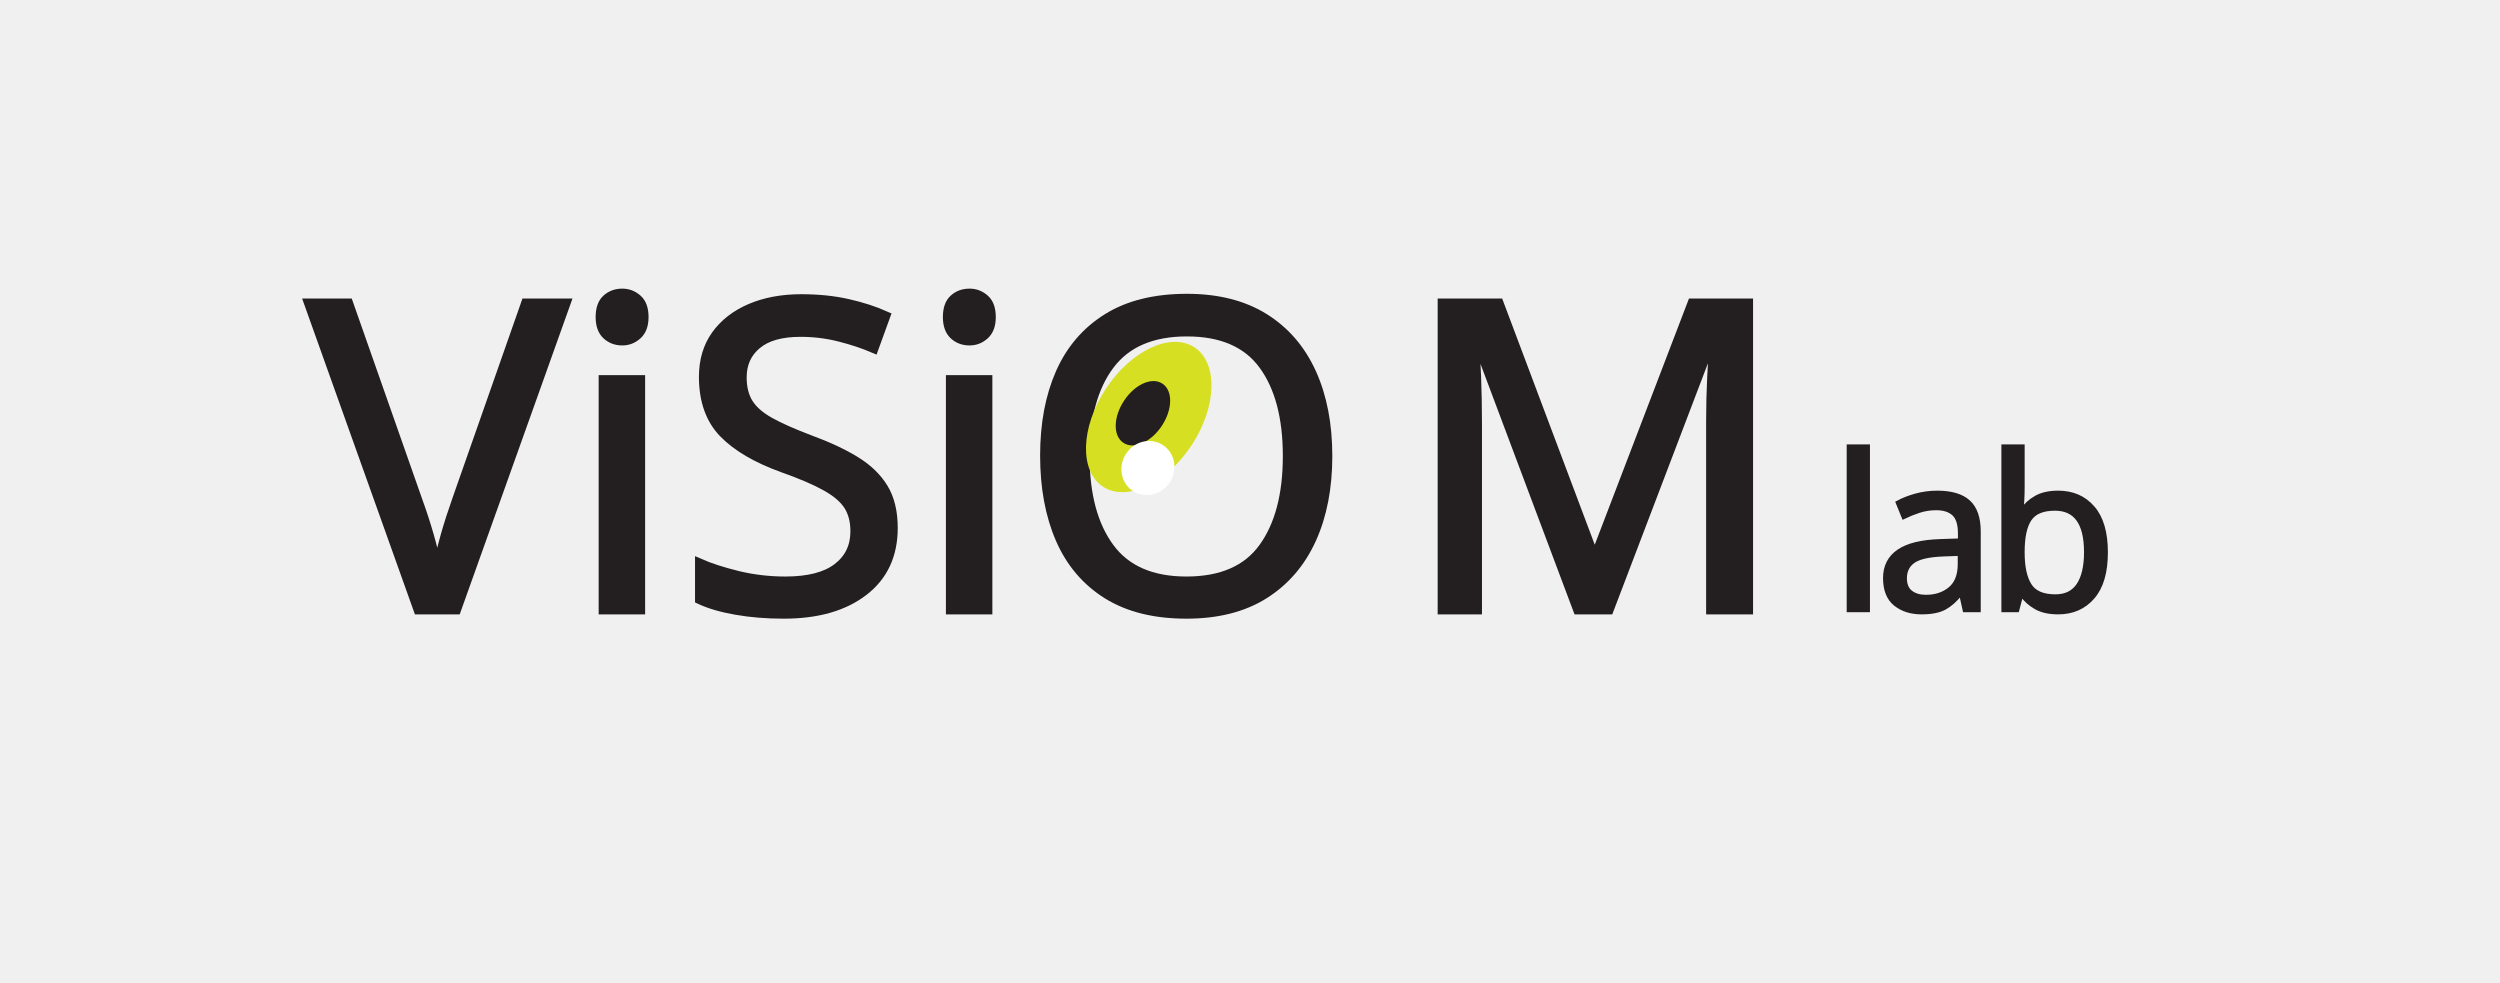
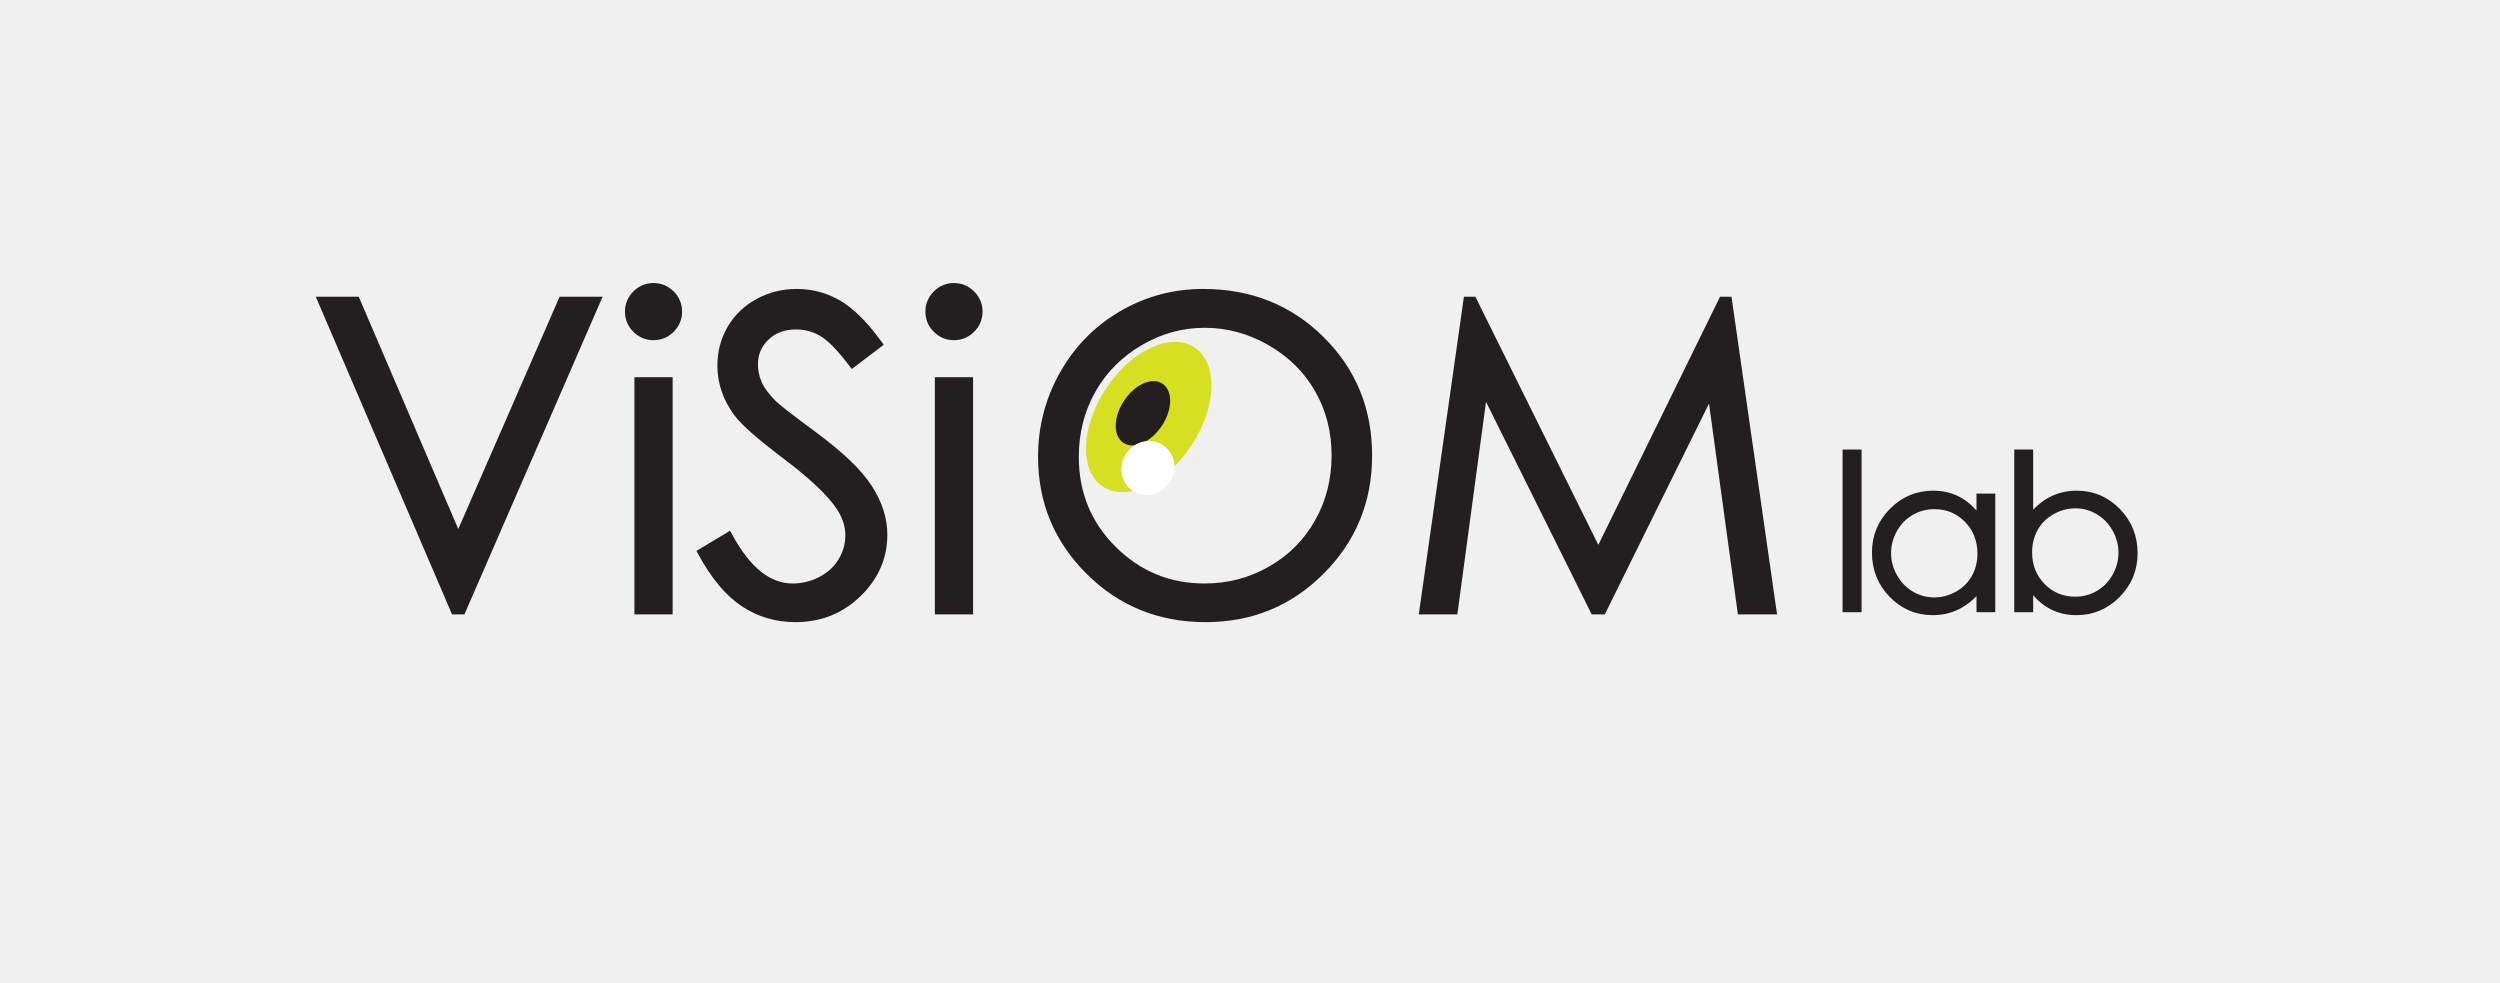
<svg xmlns="http://www.w3.org/2000/svg" id="visiomlab" data-name="ViSiOMlab" viewBox="0 0 581 228.32">
  <defs>
    <style>
-       .cls-1 {
-         font-size: 50px;
-         letter-spacing: -.05em;
-       }
- 
-       .cls-1, .cls-2, .cls-3, .cls-4, .cls-5 {
-         stroke-miterlimit: 10;
-       }
- 
-       .cls-1, .cls-3, .cls-4, .cls-5 {
-         fill: #231f20;
-         stroke: #231f20;
-       }
- 
-       .cls-1, .cls-4, .cls-5 {
-         font-family: CenturyGothic, 'Century Gothic';
-       }
- 
-       .cls-2 {
-         fill: #fff;
-         stroke: #fff;
-       }
- 
-       .cls-6 {
-         fill: #d7df23;
-       }
- 
-       .cls-4, .cls-5 {
-         font-size: 100px;
-         stroke-width: 2px;
-       }
- 
-       .cls-5 {
-         letter-spacing: .05em;
-       }
+       .cls-2 { fill: #fff; stroke: #fff; stroke-miterlimit: 10; }
+       .cls-3 { fill: #231f20; stroke: #231f20; stroke-miterlimit: 10; }
+       .cls-6 { fill: #d7df23; }
    </style>
  </defs>
-   <text class="cls-4" transform="translate(71.63 141.78)">
-     <tspan x="0" y="0">ViSi</tspan>
-   </text>
+   <g transform="translate(71.63 141.78) scale(0.048828 -0.048828)">
+     <path d="M67.0 1471H227.0L714.0 334L1210.0 1471H1370.0L730.0 0H698.0ZM1643.0 1536Q1691.0 1536 1725.0 1502.0Q1759.0 1468 1759.0 1420Q1759.0 1373 1725.0 1339.0Q1691.0 1305 1643.0 1305Q1596.0 1305 1562.0 1339.0Q1528.0 1373 1528.0 1420Q1528.0 1468 1562.0 1502.0Q1596.0 1536 1643.0 1536ZM1573.0 1088H1714.0V0H1573.0ZM1875.0 274 2000.0 349Q2132.0 106 2305.0 106Q2379.0 106 2444.0 140.5Q2509.0 175 2543.0 233.0Q2577.0 291 2577.0 356Q2577.0 430 2527.0 501Q2458.0 599 2275.0 737Q2091.0 876 2046.0 938Q1968.0 1042 1968.0 1163Q1968.0 1259 2014.0 1338.0Q2060.0 1417 2143.5 1462.5Q2227.0 1508 2325.0 1508Q2429.0 1508 2519.5 1456.5Q2610.0 1405 2711.0 1267L2591.0 1176Q2508.0 1286 2449.5 1321.0Q2391.0 1356 2322.0 1356Q2233.0 1356 2176.5 1302.0Q2120.0 1248 2120.0 1169Q2120.0 1121 2140.0 1076.0Q2160.0 1031 2213.0 978Q2242.0 950 2403.0 831Q2594.0 690 2665.0 580.0Q2736.0 470 2736.0 359Q2736.0 199 2614.5 81.0Q2493.0 -37 2319.0 -37Q2185.0 -37 2076.0 34.5Q1967.0 106 1875.0 274ZM3073.0 1536Q3121.0 1536 3155.0 1502.0Q3189.0 1468 3189.0 1420Q3189.0 1373 3155.0 1339.0Q3121.0 1305 3073.0 1305Q3026.0 1305 2992.0 1339.0Q2958.0 1373 2958.0 1420Q2958.0 1468 2992.0 1502.0Q3026.0 1536 3073.0 1536ZM3003.0 1088H3144.0V0H3003.0Z" fill="#231f20" stroke="#231f20" stroke-width="40.960" stroke-miterlimit="10" />
+   </g>
  <g transform="translate(165 0)">
-     <text class="cls-5" transform="translate(71.63 141.78)">
-       <tspan x="0" y="0">O</tspan>
-     </text>
-     <text class="cls-4" transform="translate(160.41 141.78)">
-       <tspan x="0" y="0">M</tspan>
-     </text>
+     <g transform="translate(71.63 141.78) scale(0.048828 -0.048828)">
+       <path d="M880.0 1508Q1214.0 1508 1439.0 1285.0Q1664.0 1062 1664.0 736Q1664.0 413 1439.5 188.0Q1215.0 -37 892.0 -37Q565.0 -37 340.0 187.0Q115.0 411 115.0 729Q115.0 941 217.5 1122.0Q320.0 1303 497.0 1405.5Q674.0 1508 880.0 1508ZM887.0 1364Q724.0 1364 578.0 1279.0Q432.0 1194 350.0 1050.0Q268.0 906 268.0 729Q268.0 467 449.5 286.5Q631.0 106 887.0 106Q1058.0 106 1203.5 189.0Q1349.0 272 1430.5 416.0Q1512.0 560 1512.0 736Q1512.0 911 1430.5 1052.5Q1349.0 1194 1201.0 1279.0Q1053.0 1364 887.0 1364Z" fill="#231f20" stroke="#231f20" stroke-width="40.960" stroke-miterlimit="10" />
+     </g>
+     <g transform="translate(160.41 141.78) scale(0.048828 -0.048828)">
+       <path d="M112.0 0 321.0 1471H345.0L943.0 264L1535.0 1471H1559.0L1770.0 0H1625.0L1481.0 1052L961.0 0H924.0L397.0 1060L254.0 0Z" fill="#231f20" stroke="#231f20" stroke-width="40.960" stroke-miterlimit="10" />
+     </g>
    <g>
      <path class="cls-6" d="M111.93,103.47c-5.87,8.94-15.1,13.25-20.6,9.63-5.51-3.62-5.21-13.8.66-22.74,5.87-8.94,15.1-13.25,20.61-9.63,5.51,3.62,5.21,13.8-.66,22.73Z" />
      <path class="cls-3" d="M104.61,98.66c-2.35,3.57-6.04,5.3-8.24,3.85-2.2-1.45-2.09-5.52.26-9.09,2.35-3.57,6.04-5.3,8.24-3.85,2.2,1.45,2.08,5.52-.26,9.09Z" />
      <path class="cls-2" d="M97.12,105.71c1.78-2.71,5.31-3.54,7.88-1.85,2.57,1.69,3.21,5.26,1.43,7.97-1.78,2.71-5.31,3.54-7.88,1.85-2.57-1.69-3.21-5.26-1.43-7.97Z" />
    </g>
-     <text class="cls-1" transform="translate(260.42 141.78)">
-       <tspan x="0" y="0">lab</tspan>
-     </text>
+     <g transform="translate(260.42 141.78) scale(0.024414 -0.024414)">
+       <path d="M135.0 1508H275.0V0H135.0ZM1547.6 1088V0H1409.6V187Q1321.6 80 1212.1 26.0Q1102.6 -28 972.6 -28Q741.6 -28 578.1 139.5Q414.6 307 414.6 547Q414.6 782 579.6 949.0Q744.6 1116 976.6 1116Q1110.6 1116 1219.1 1059.0Q1327.6 1002 1409.6 888V1088ZM987.6 981Q870.6 981 771.6 923.5Q672.6 866 614.1 762.0Q555.6 658 555.6 542Q555.6 427 614.6 322.0Q673.6 217 773.1 158.5Q872.6 100 986.6 100Q1101.6 100 1204.6 158.0Q1307.6 216 1363.1 315.0Q1418.6 414 1418.6 538Q1418.6 727 1294.1 854.0Q1169.6 981 987.6 981ZM1769.2 0V1508H1908.2V901Q1996.2 1009 2105.2 1062.5Q2214.2 1116 2344.2 1116Q2575.2 1116 2738.7 948.5Q2902.2 781 2902.2 542Q2902.2 306 2737.2 139.0Q2572.2 -28 2340.2 -28Q2207.2 -28 2099.2 29.0Q1991.2 86 1908.2 200V0ZM2329.2 107Q2446.2 107 2545.2 164.5Q2644.2 222 2702.7 326.0Q2761.2 430 2761.2 546Q2761.2 662 2702.2 767.0Q2643.2 872 2543.7 930.5Q2444.2 989 2331.2 989Q2216.2 989 2112.7 930.5Q2009.2 872 1953.7 773.0Q1898.2 674 1898.2 550Q1898.2 361 2022.7 234.0Q2147.2 107 2329.2 107Z" fill="#231f20" stroke="#231f20" stroke-width="40.960" stroke-miterlimit="10" />
+     </g>
  </g>
</svg>
